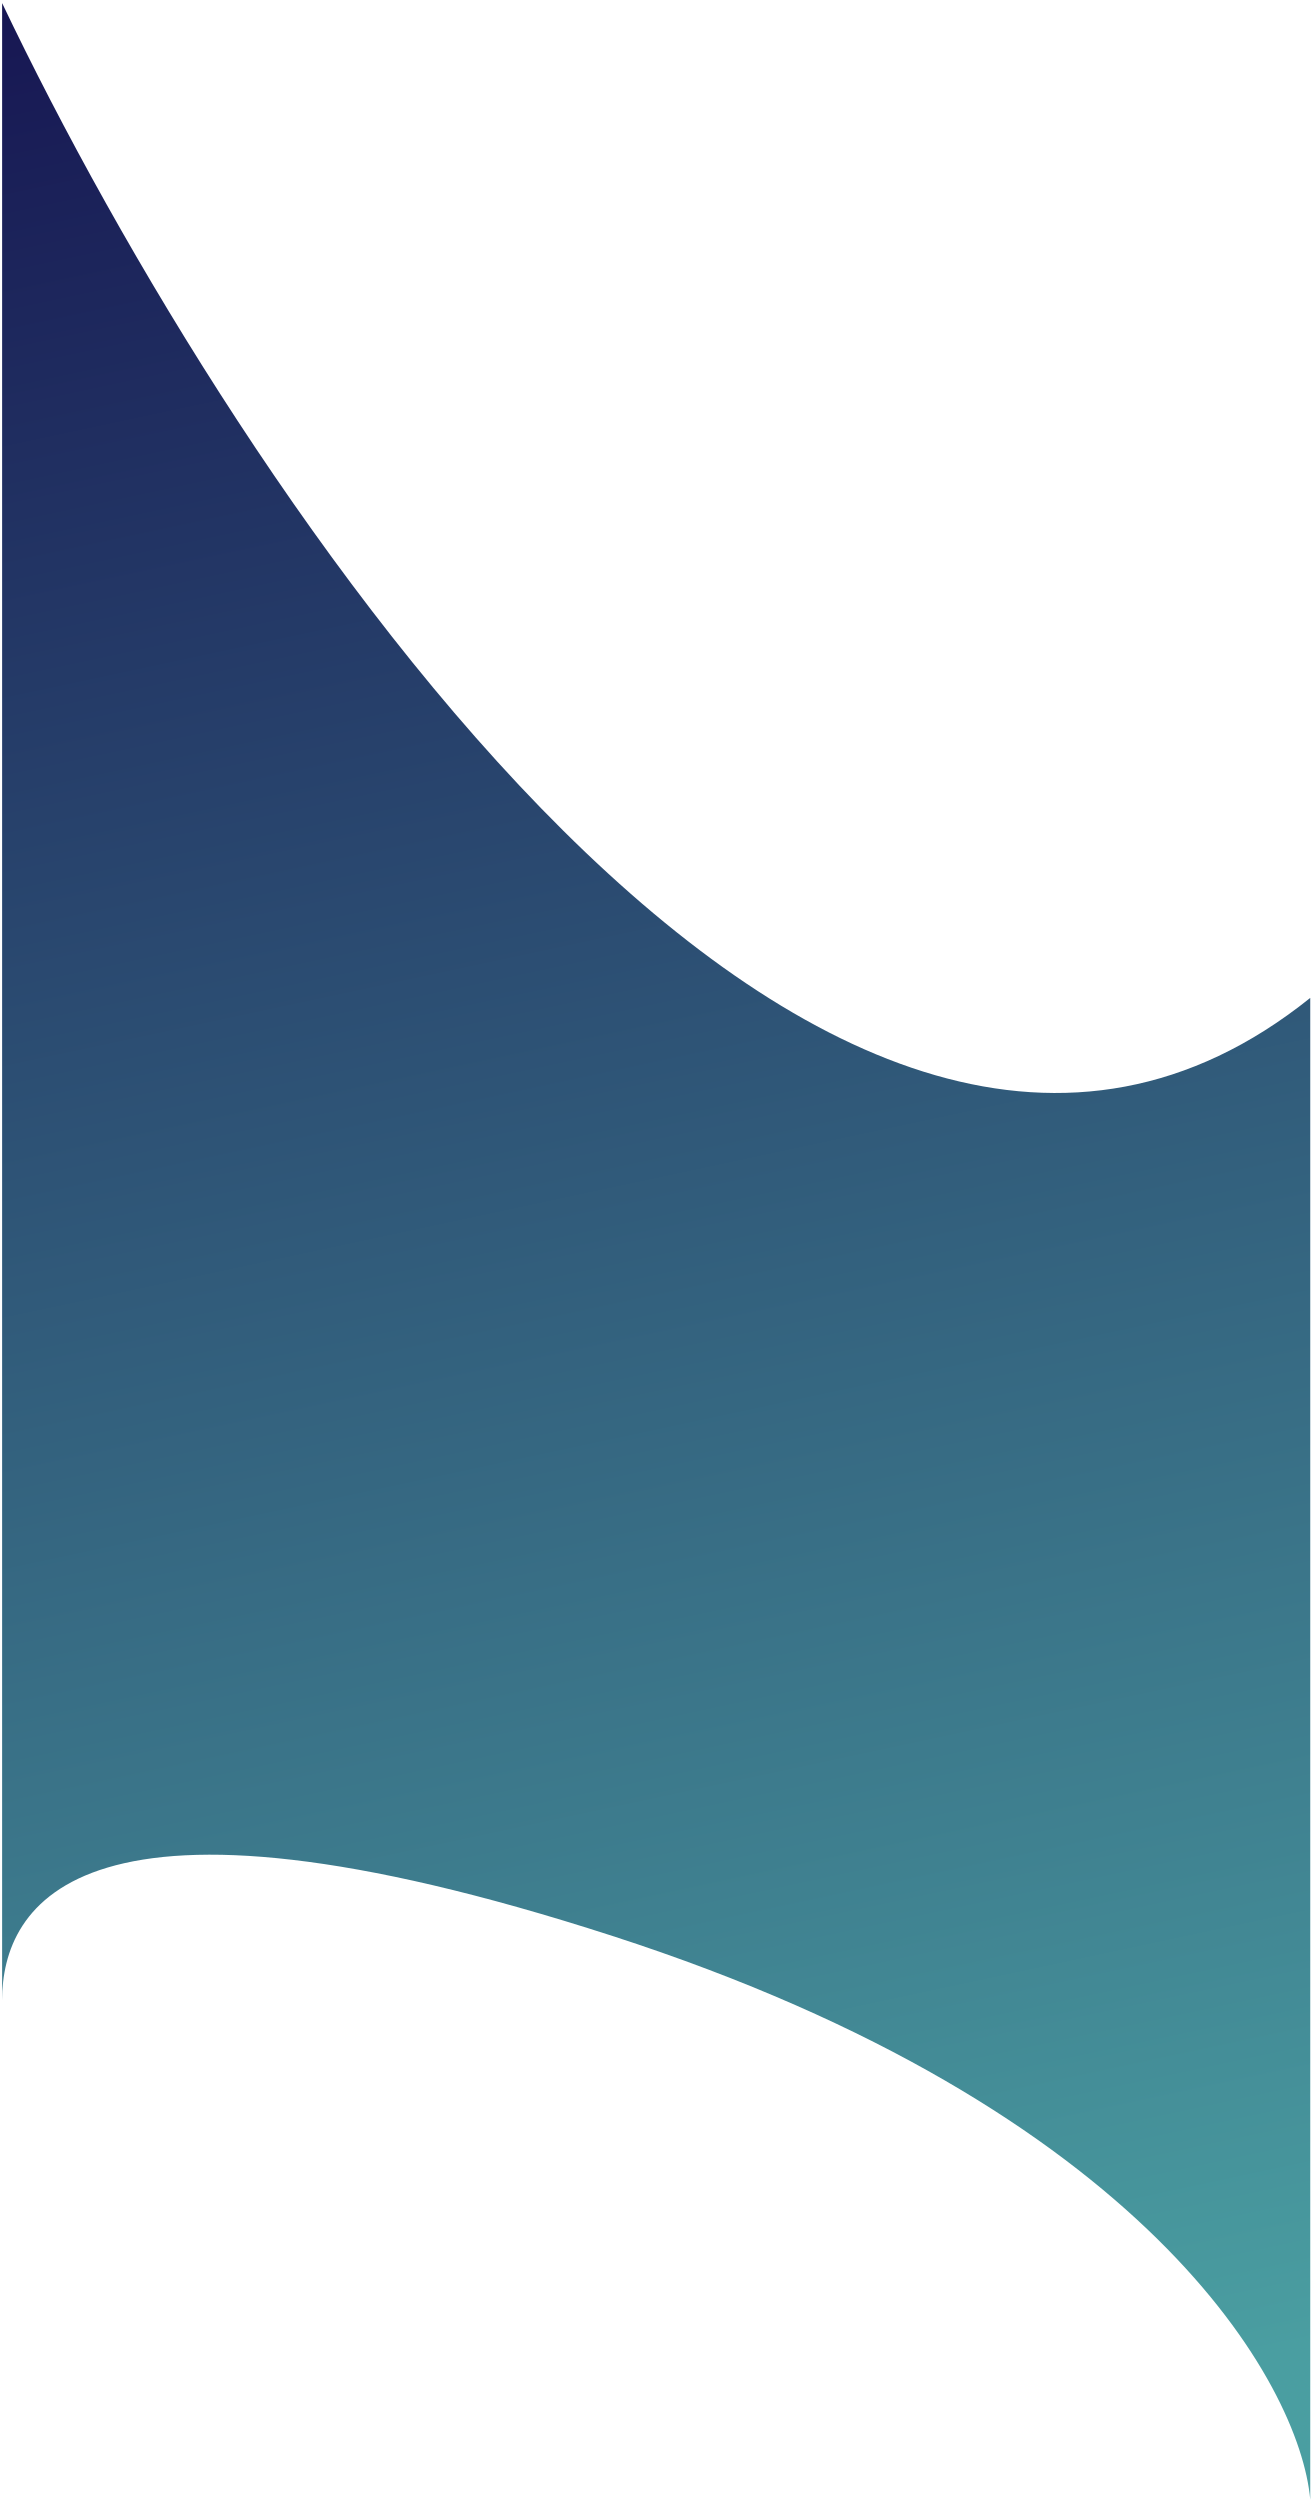
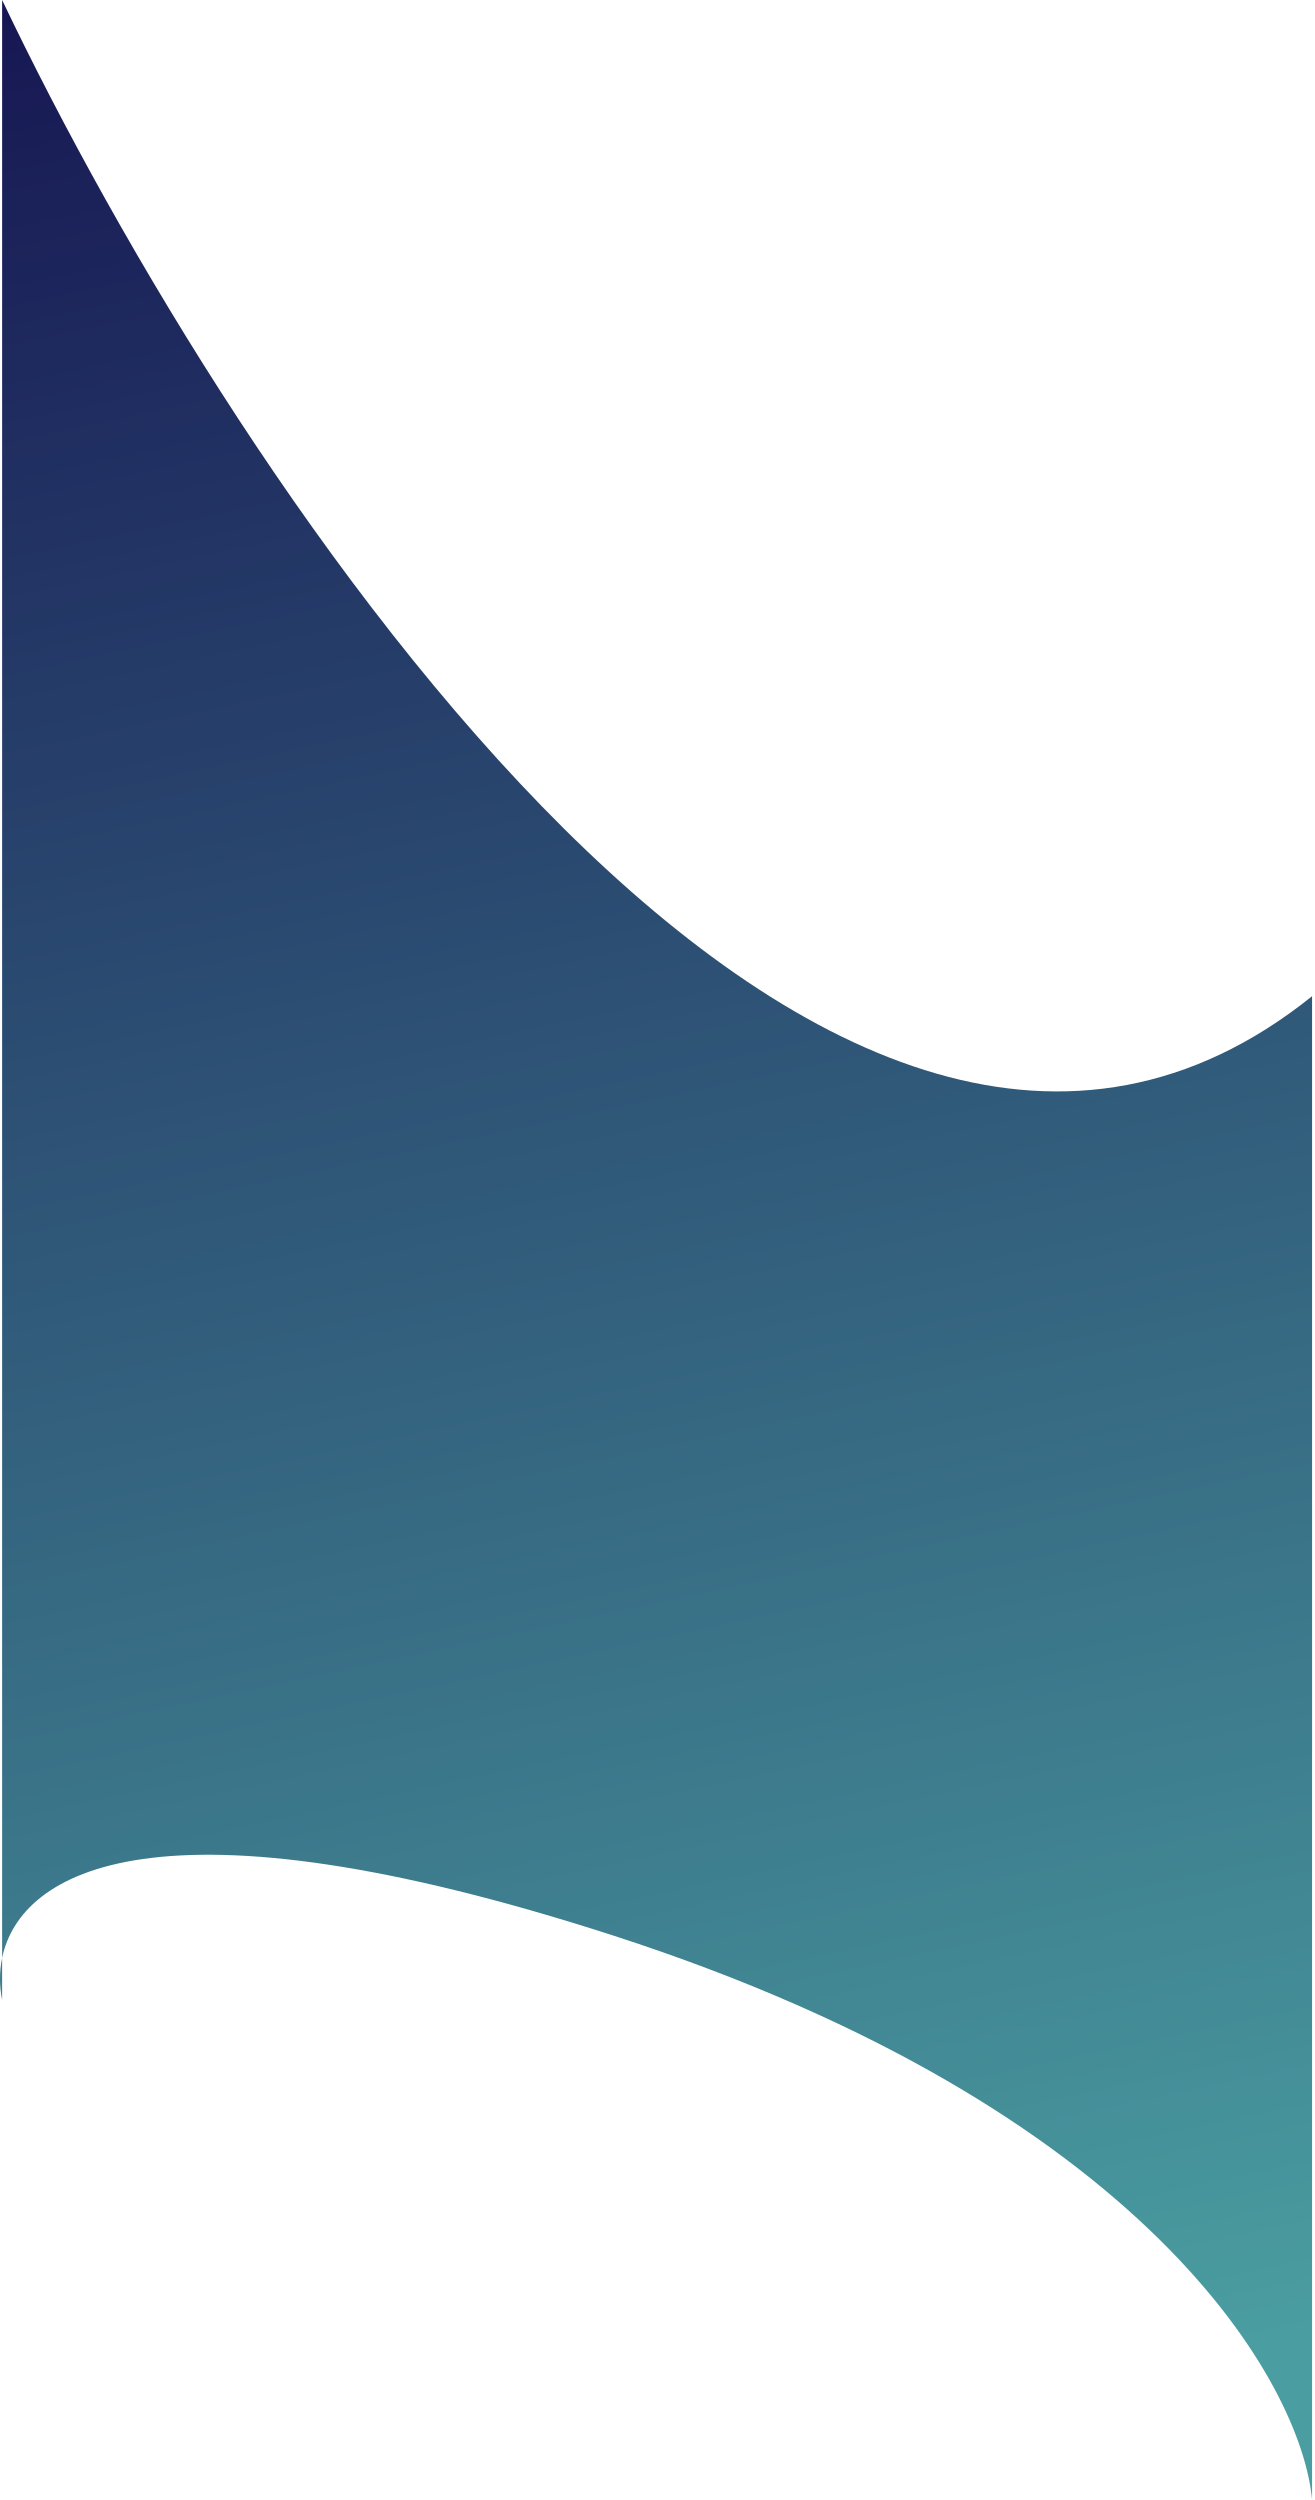
- <svg xmlns="http://www.w3.org/2000/svg" width="377" height="718" viewBox="0 0 377 718" fill="none">
-   <path d="M376.303 717.887V286.6C237.646 397.844 68.066 142.476 0.608 0.887V574.487C0.608 547 22.849 506.48 175.932 556.019C329.015 605.557 373.297 684.572 376.303 717.887Z" fill="url(#paint0_linear_2263_6488)" />
+ <svg xmlns="http://www.w3.org/2000/svg" width="377" height="717" viewBox="0 0 377 717" fill="none">
+   <path d="M376.303 717V285.714C237.646 396.957 68.066 141.589 0.608 0V561.52C-0.247 565.636 -0.157 569.766 0.608 573.6V561.52C5.728 536.868 44.753 512.682 175.932 555.132C329.015 604.67 373.297 683.685 376.303 717Z" fill="url(#paint0_linear_3038_3554)" />
  <defs>
-     <linearGradient id="paint0_linear_2263_6488" x1="0.607" y1="0.887" x2="154.694" y2="720.902" gradientUnits="userSpaceOnUse">
+     <linearGradient id="paint0_linear_3038_3554" x1="-0.001" y1="0" x2="153.86" y2="720.117" gradientUnits="userSpaceOnUse">
      <stop offset="0.003" stop-color="#171753" />
      <stop offset="1" stop-color="#4A9EA1" />
    </linearGradient>
  </defs>
</svg>
